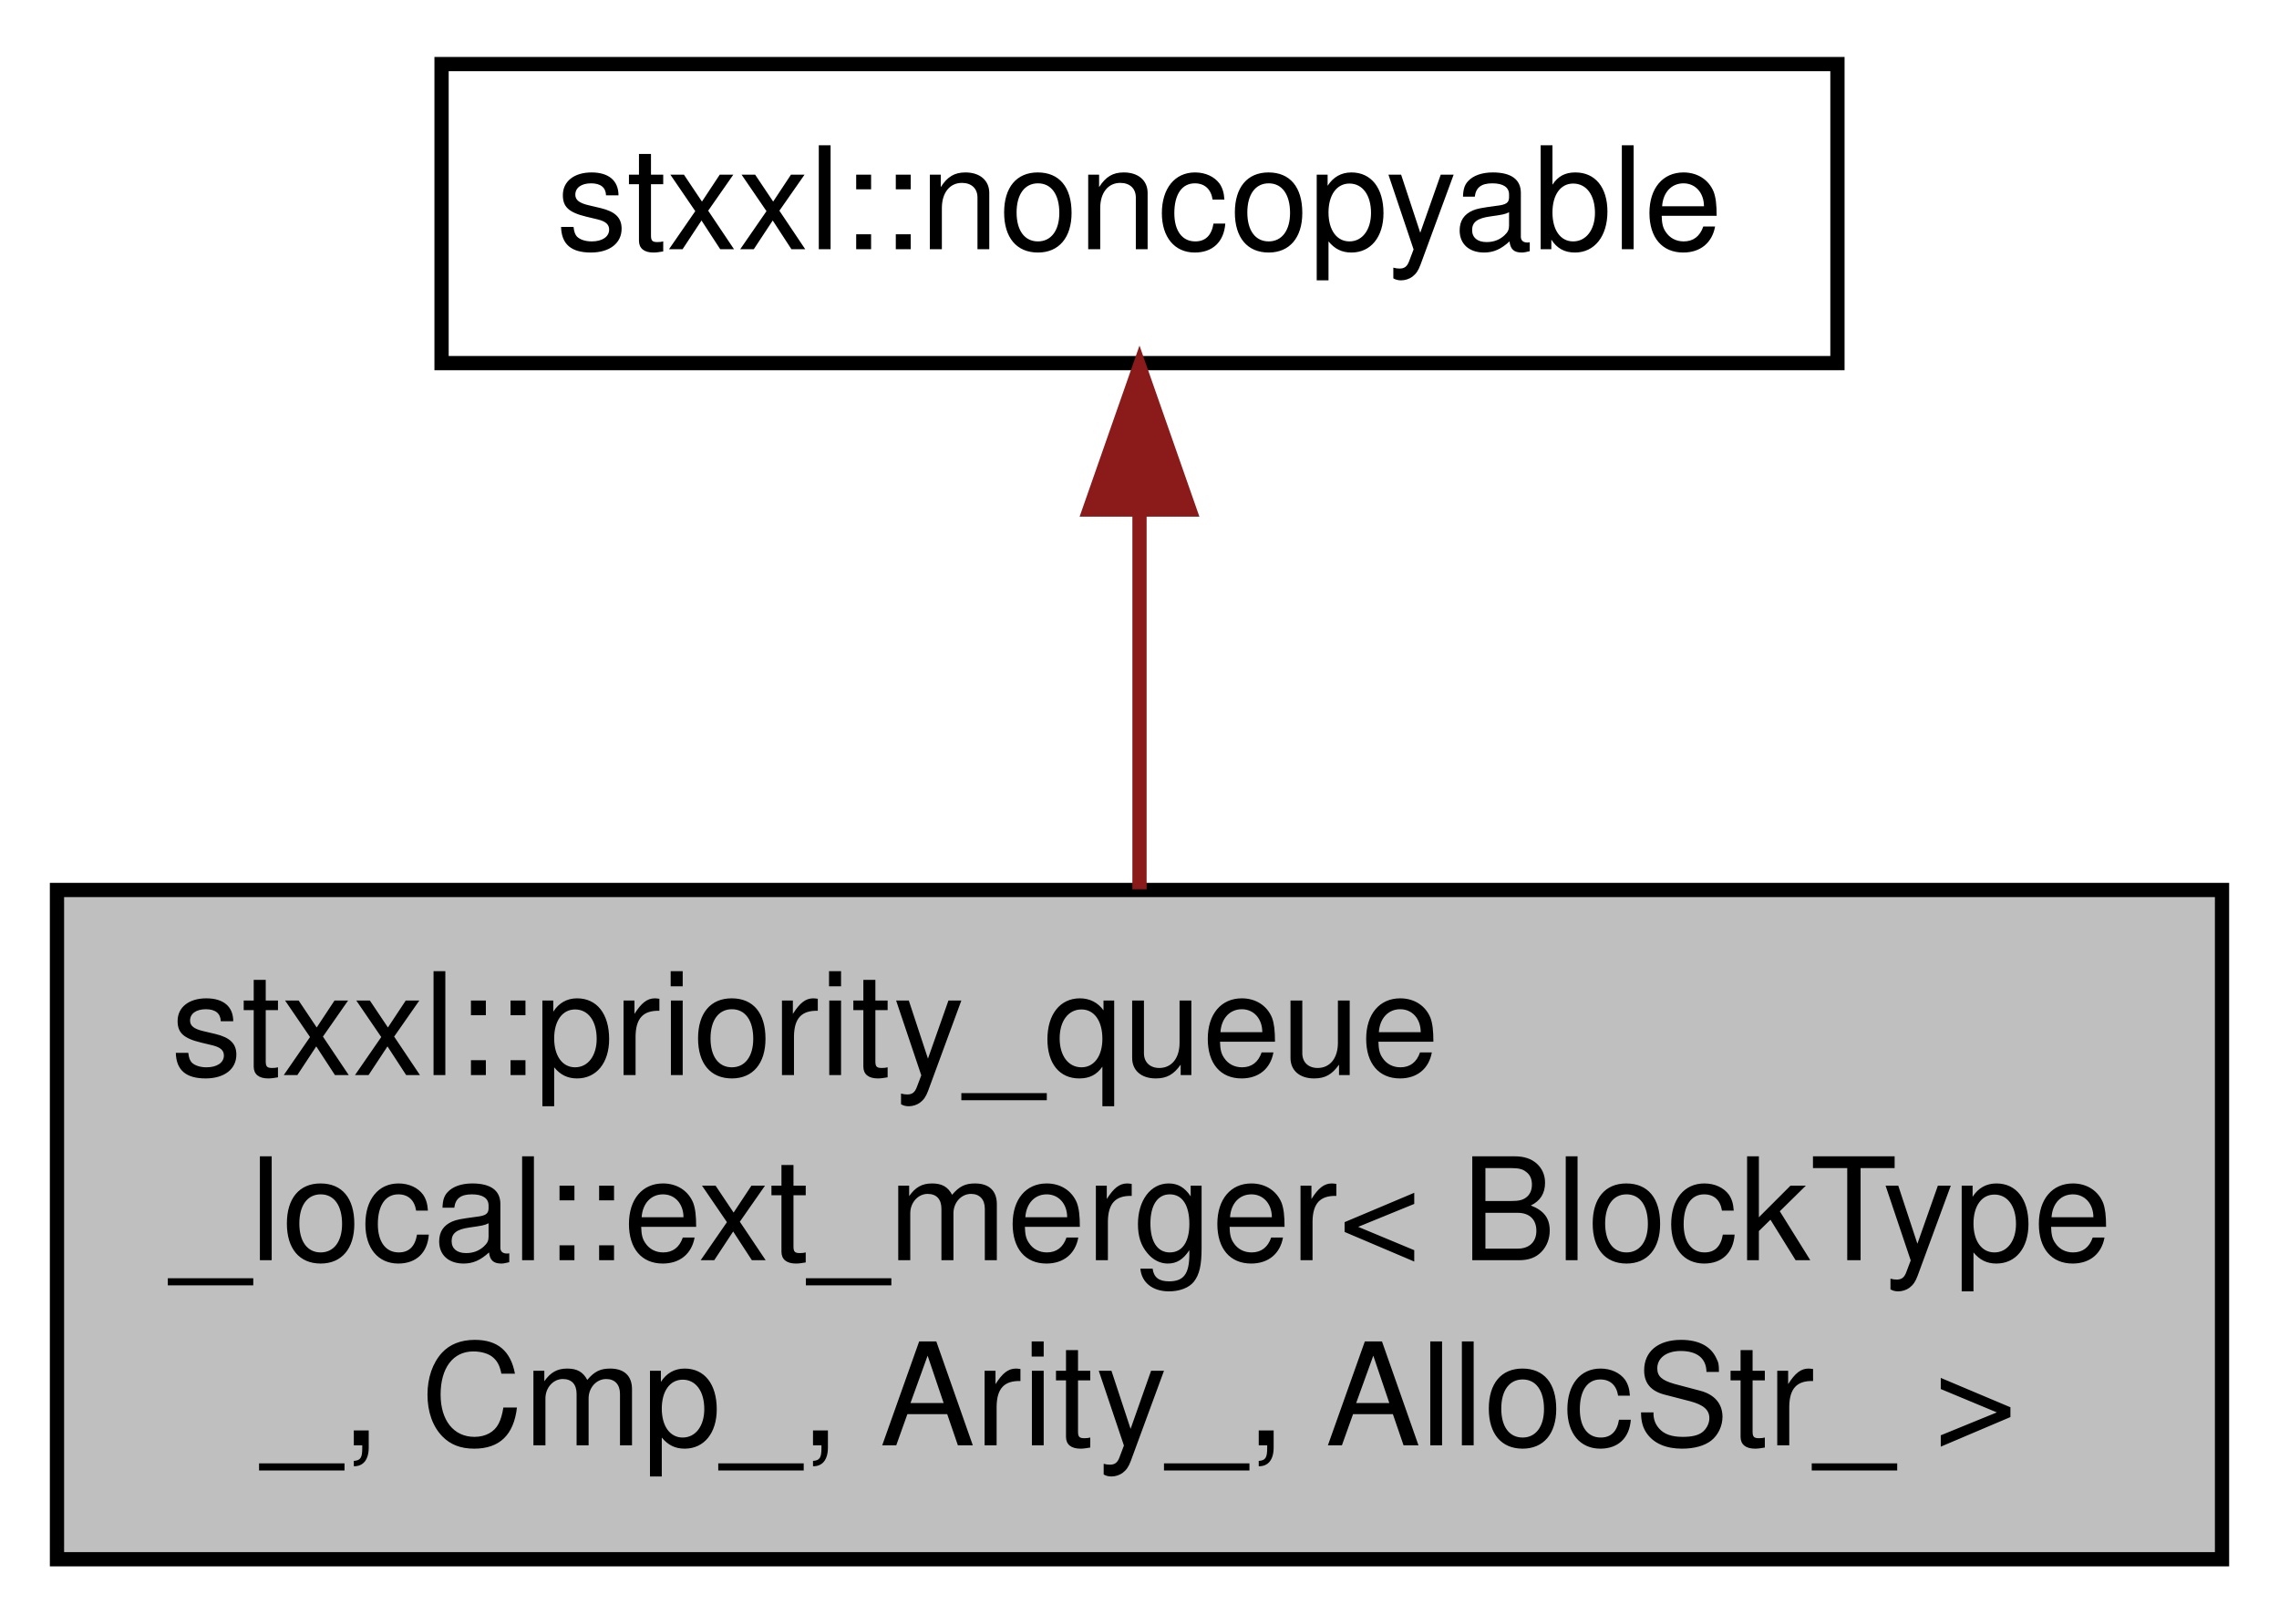
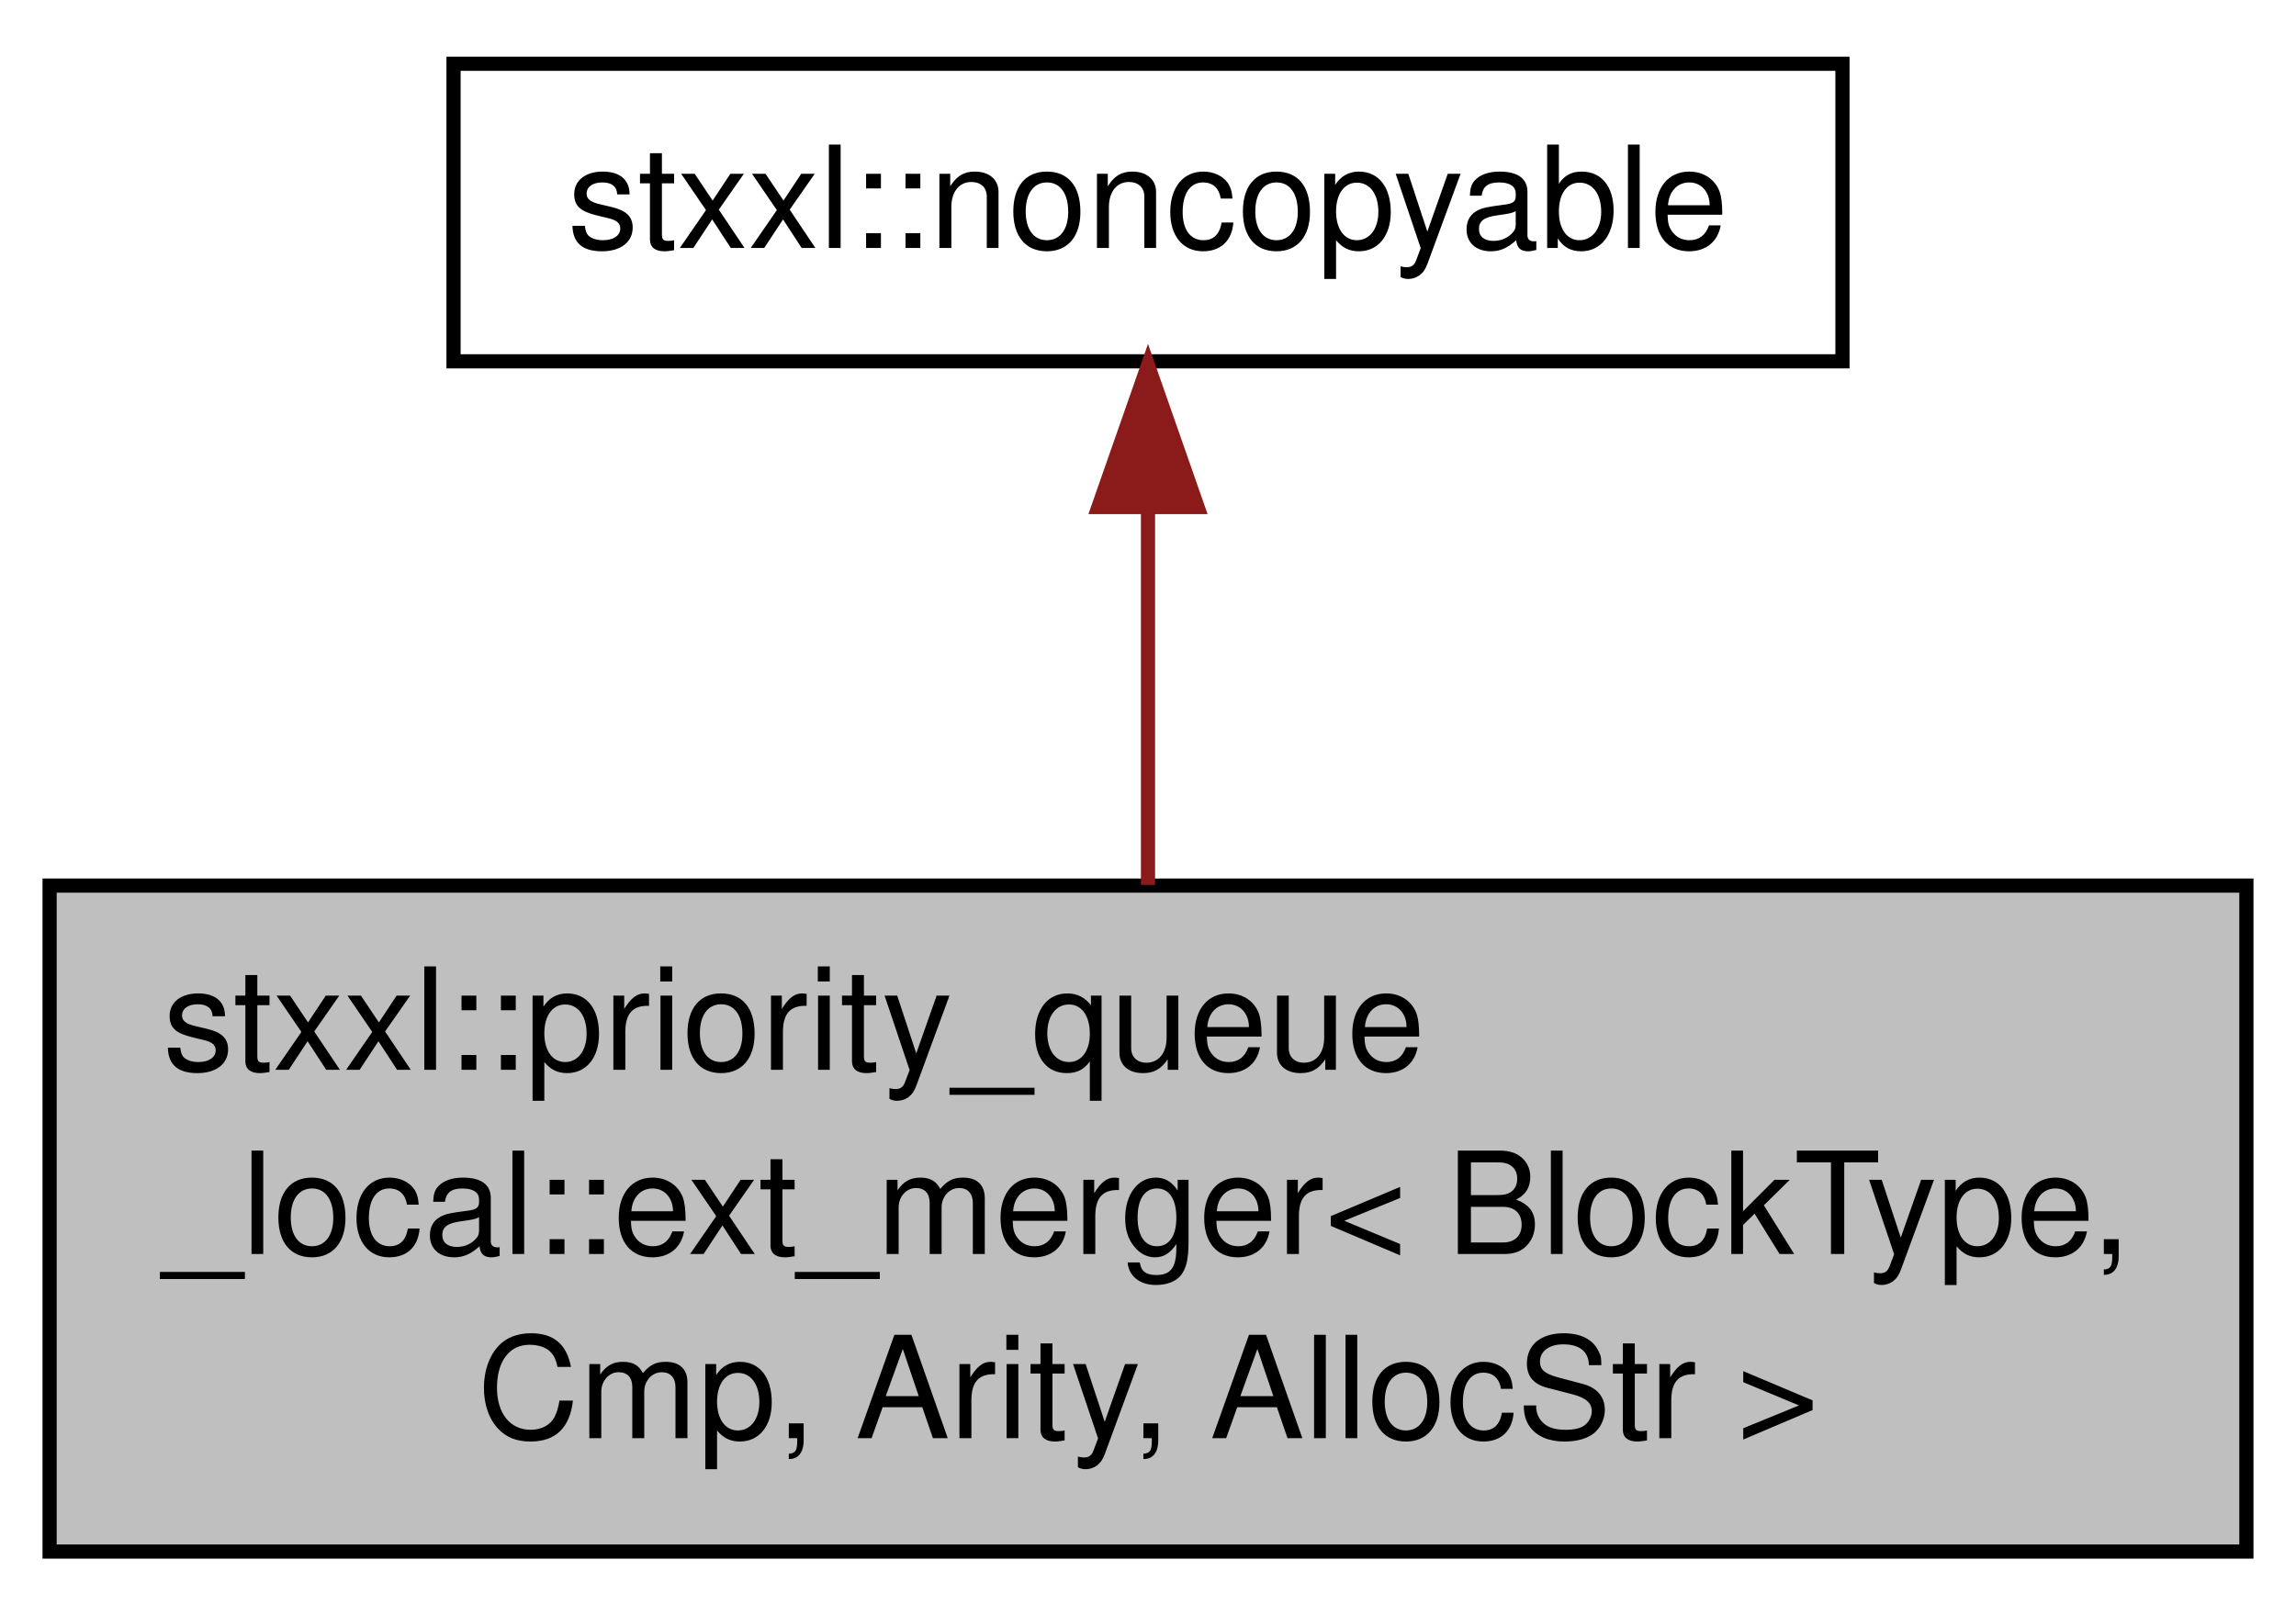
- <svg xmlns="http://www.w3.org/2000/svg" xmlns:xlink="http://www.w3.org/1999/xlink" width="160pt" height="114pt" viewBox="0.00 0.00 160.00 114.00">
+ <svg xmlns="http://www.w3.org/2000/svg" xmlns:xlink="http://www.w3.org/1999/xlink" width="162pt" height="114pt" viewBox="0.00 0.00 162.00 114.00">
  <g id="graph1" class="graph" transform="scale(1 1) rotate(0) translate(4 110)">
    <g id="node1" class="node">
-       <polygon fill="#bfbfbf" stroke="black" points="0,-0.5 0,-47.5 152,-47.5 152,-0.5 0,-0.5" />
-       <text text-anchor="start" x="8" y="-34.5" font-family="Helvetica,sans-Serif" font-size="10.00">stxxl::priority_queue</text>
-       <text text-anchor="start" x="8" y="-21.5" font-family="Helvetica,sans-Serif" font-size="10.00">_local::ext_merger&lt; BlockType</text>
-       <text text-anchor="middle" x="76" y="-8.5" font-family="Helvetica,sans-Serif" font-size="10.00">_, Cmp_, Arity_, AllocStr_ &gt;</text>
+       <polygon fill="#bfbfbf" stroke="black" points="-0.5,-0.5 -0.5,-47.5 154.5,-47.5 154.5,-0.5 -0.5,-0.5" />
+       <text text-anchor="start" x="7.5" y="-34.5" font-family="Helvetica,sans-Serif" font-size="10.00">stxxl::priority_queue</text>
+       <text text-anchor="start" x="7.5" y="-21.5" font-family="Helvetica,sans-Serif" font-size="10.00">_local::ext_merger&lt; BlockType,</text>
+       <text text-anchor="middle" x="77" y="-8.5" font-family="Helvetica,sans-Serif" font-size="10.00"> Cmp, Arity, AllocStr &gt;</text>
    </g>
    <g id="node2" class="node">
      <a xlink:href="classstxxl_1_1noncopyable.html" target="_top" xlink:title="stxxl::noncopyable">
-         <polygon fill="none" stroke="black" points="27,-84.5 27,-105.5 125,-105.5 125,-84.5 27,-84.5" />
-         <text text-anchor="middle" x="76" y="-92.5" font-family="Helvetica,sans-Serif" font-size="10.00">stxxl::noncopyable</text>
+         <polygon fill="none" stroke="black" points="28,-84.5 28,-105.5 126,-105.5 126,-84.5 28,-84.5" />
+         <text text-anchor="middle" x="77" y="-92.5" font-family="Helvetica,sans-Serif" font-size="10.00">stxxl::noncopyable</text>
      </a>
    </g>
    <g id="edge2" class="edge">
-       <path fill="none" stroke="#8b1a1a" d="M76,-74.192C76,-65.835 76,-56.16 76,-47.548" />
-       <polygon fill="#8b1a1a" stroke="#8b1a1a" points="72.5,-74.217 76,-84.217 79.5,-74.217 72.5,-74.217" />
+       <path fill="none" stroke="#8b1a1a" d="M77,-74.192C77,-65.835 77,-56.16 77,-47.548" />
+       <polygon fill="#8b1a1a" stroke="#8b1a1a" points="73.5,-74.217 77,-84.217 80.5,-74.217 73.5,-74.217" />
    </g>
  </g>
</svg>
